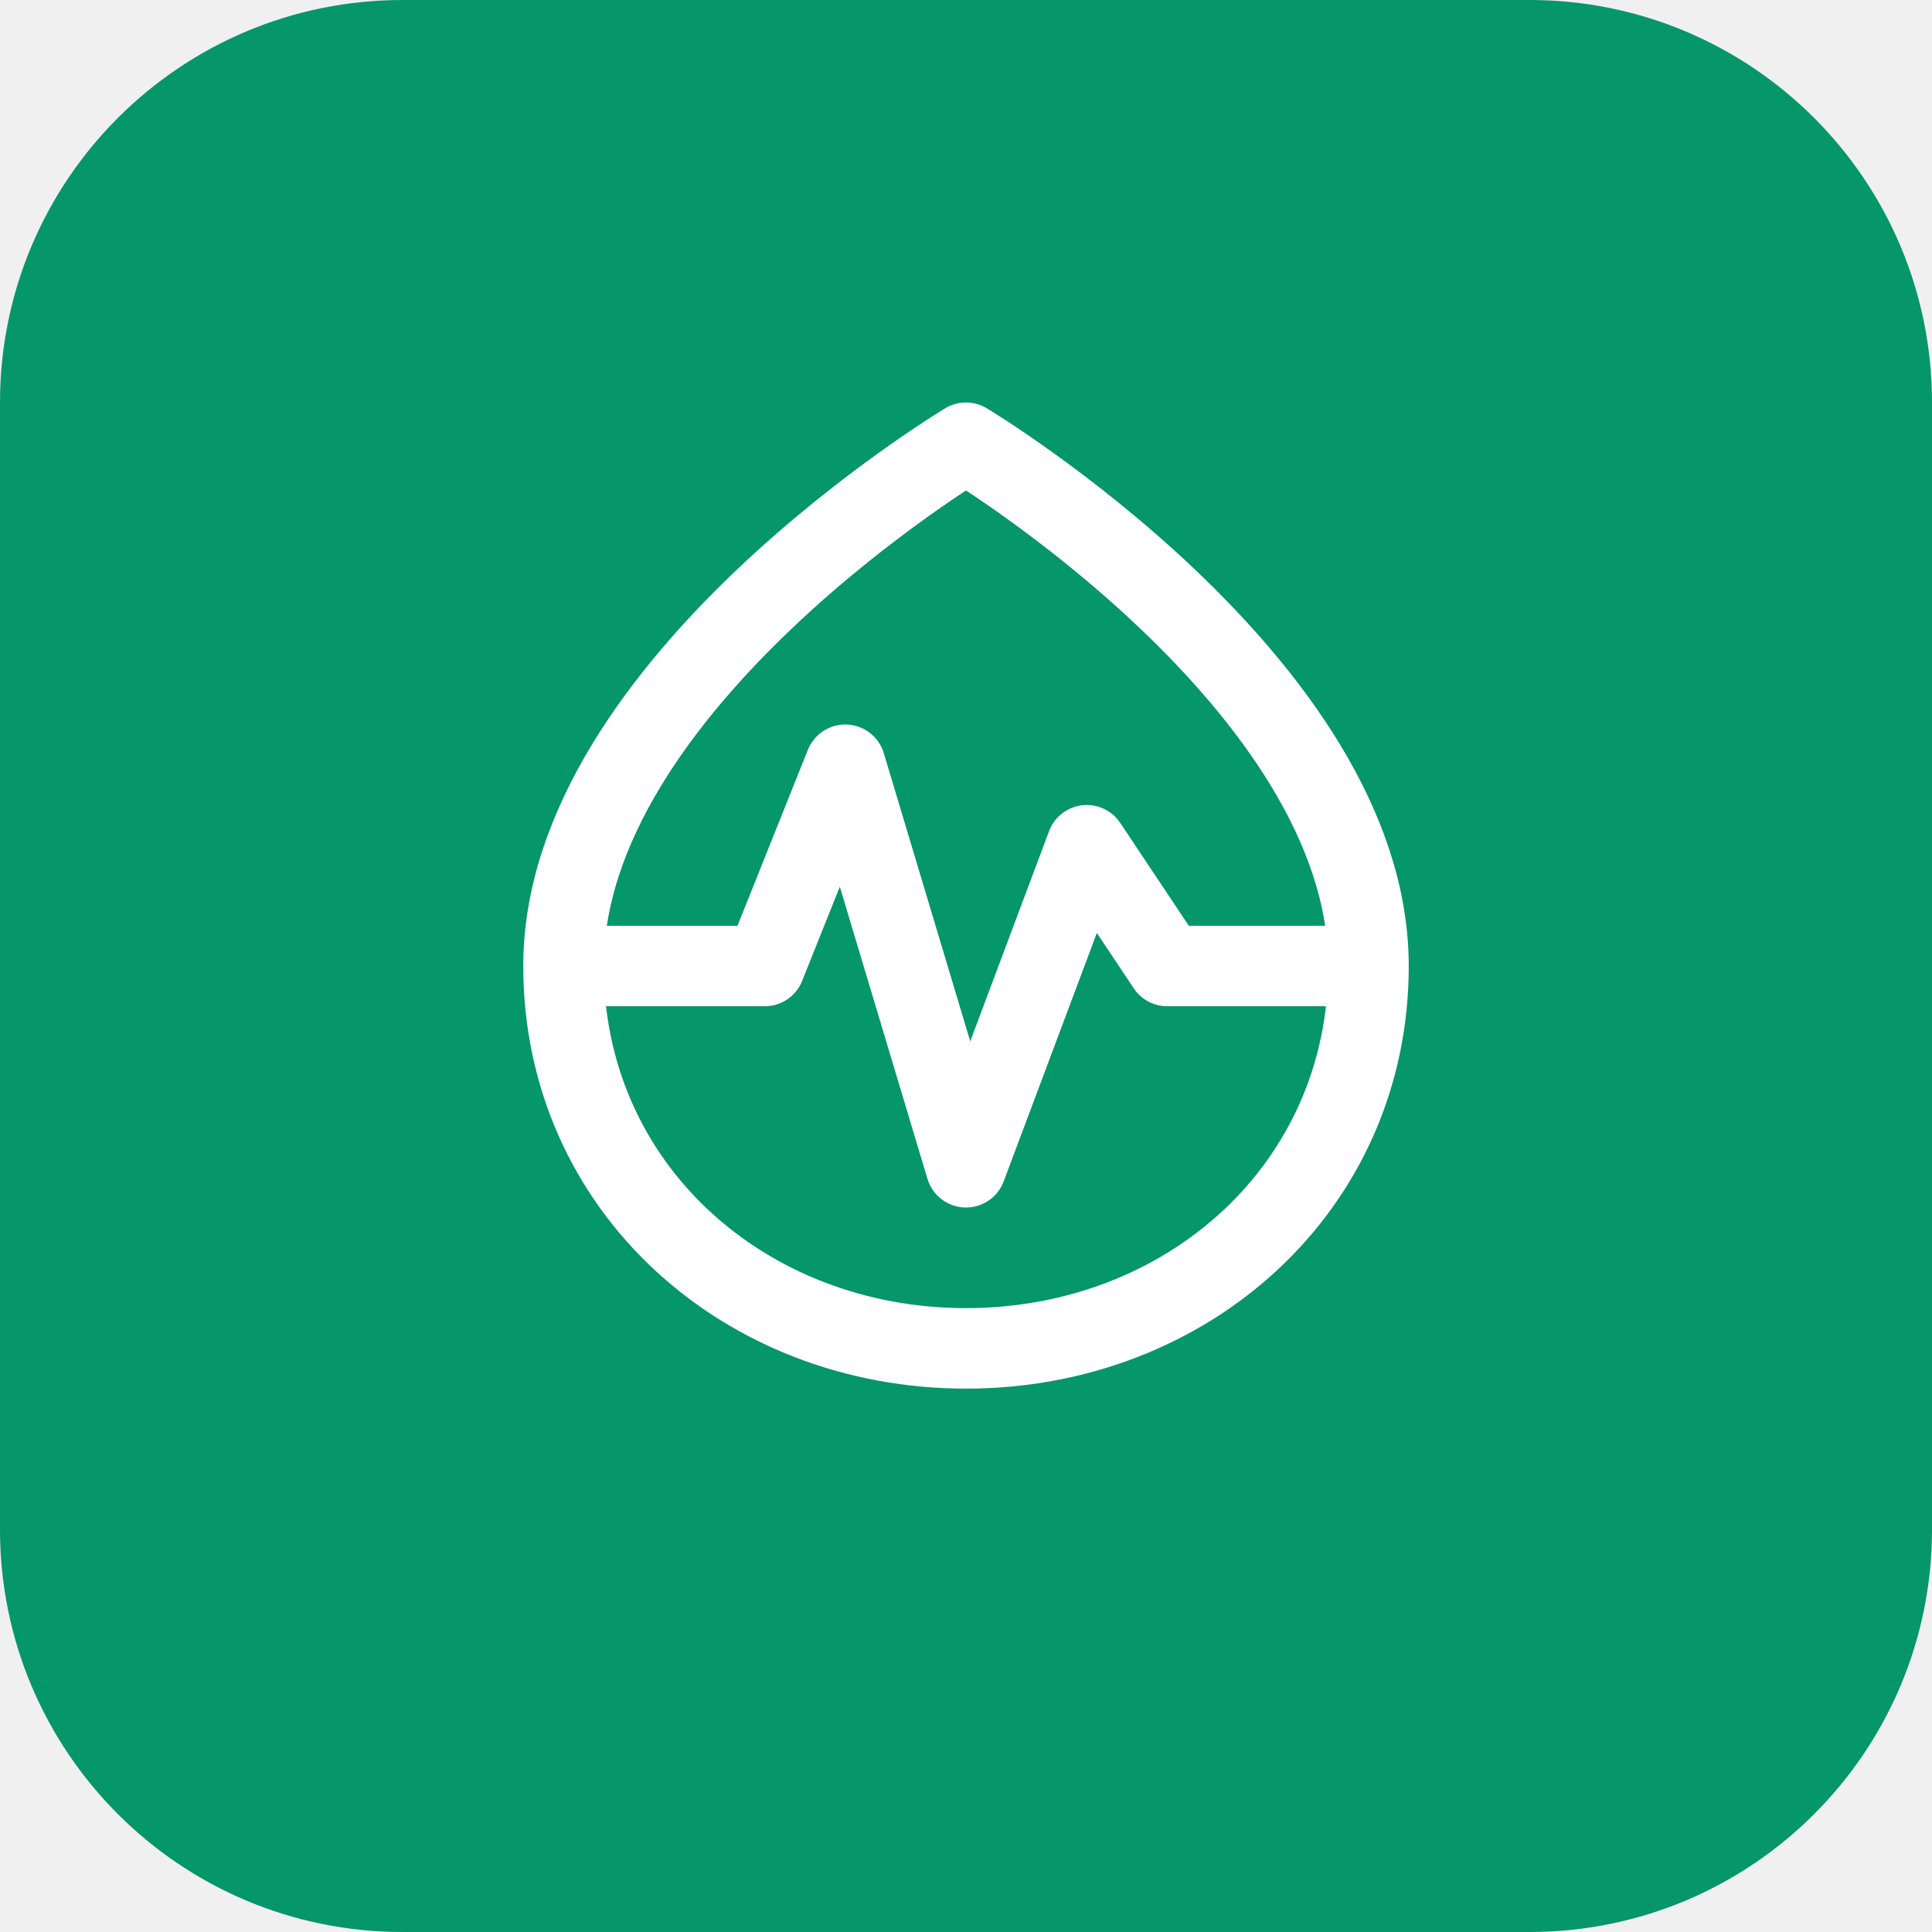
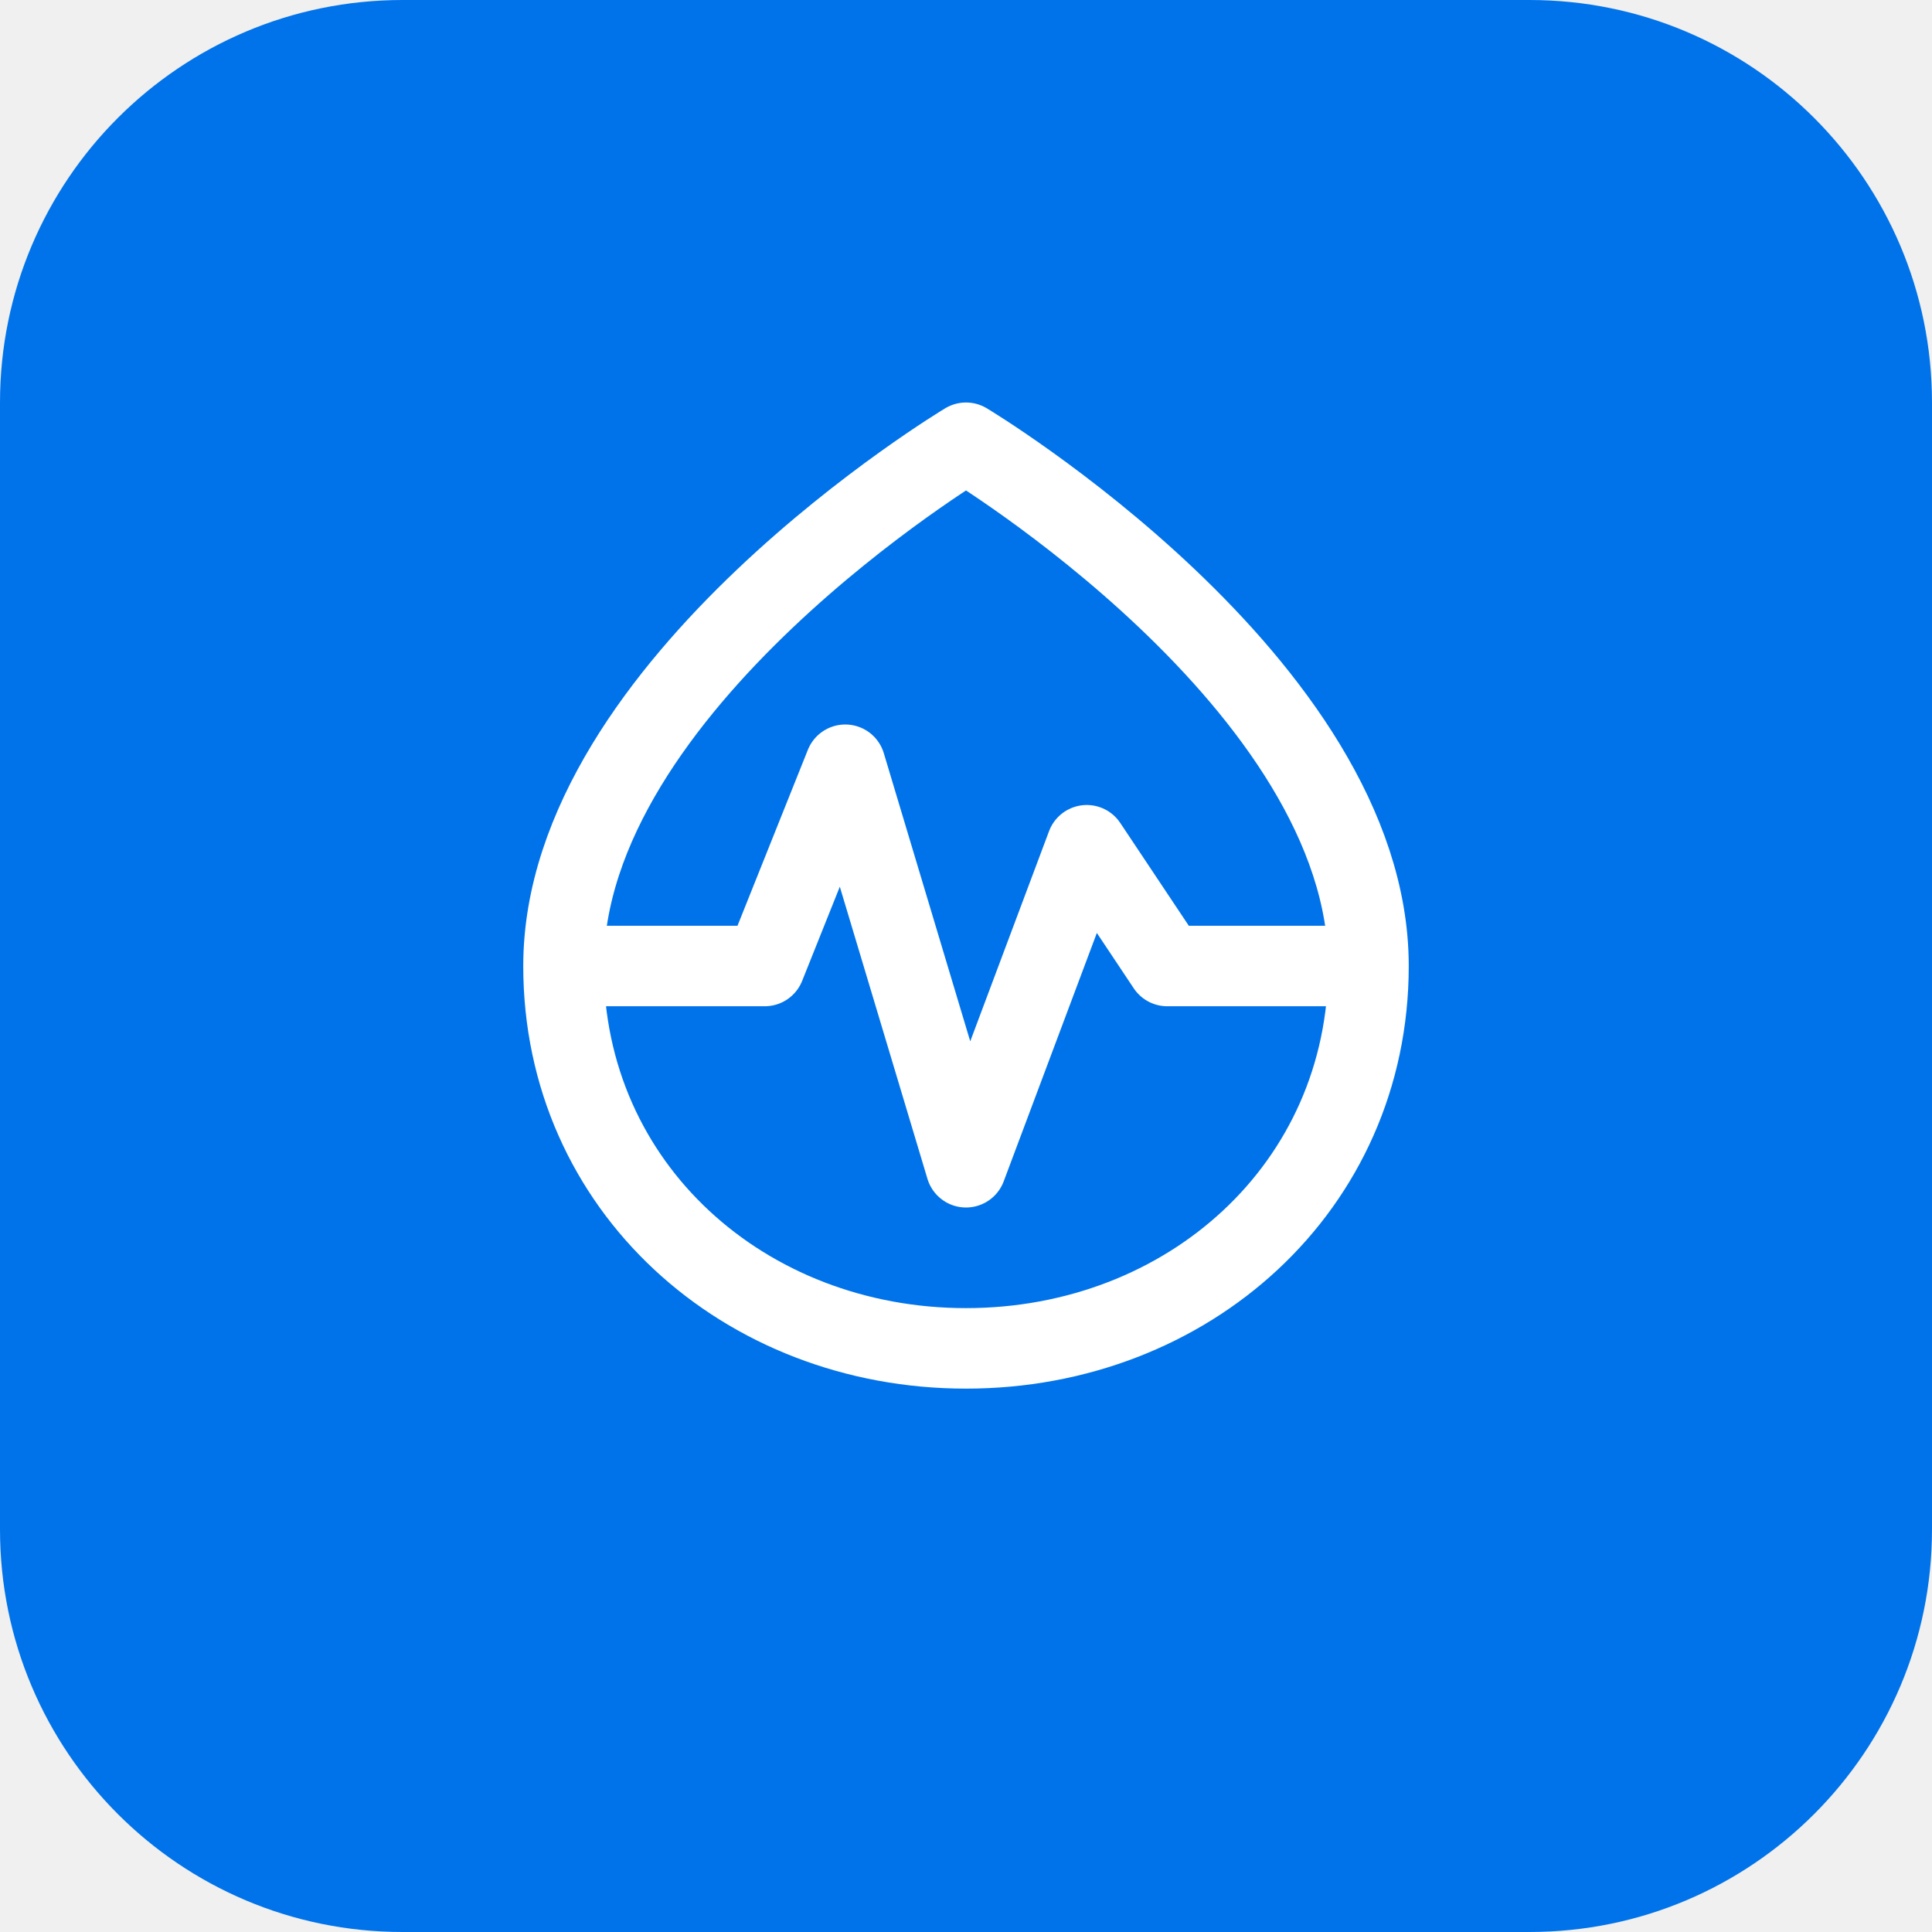
<svg xmlns="http://www.w3.org/2000/svg" width="192" height="192" viewBox="0 0 192 192">
-   <rect width="192" height="192" rx="40" fill="#059669" />
+   <rect width="192" height="192" rx="40" fill="#0073ea" />
  <path d="M96 44 C96 44 56 68 56 96 C56 118 74 134 96 134 C118 134 136 118 136 96 C136 68 96 44 96 44Z" fill="none" stroke="white" stroke-width="8" stroke-linecap="round" stroke-linejoin="round" />
  <path d="M60 96 L76 96 L84 76 L96 116 L108 84 L116 96 L132 96" fill="none" stroke="white" stroke-width="8" stroke-linecap="round" stroke-linejoin="round" />
</svg>
